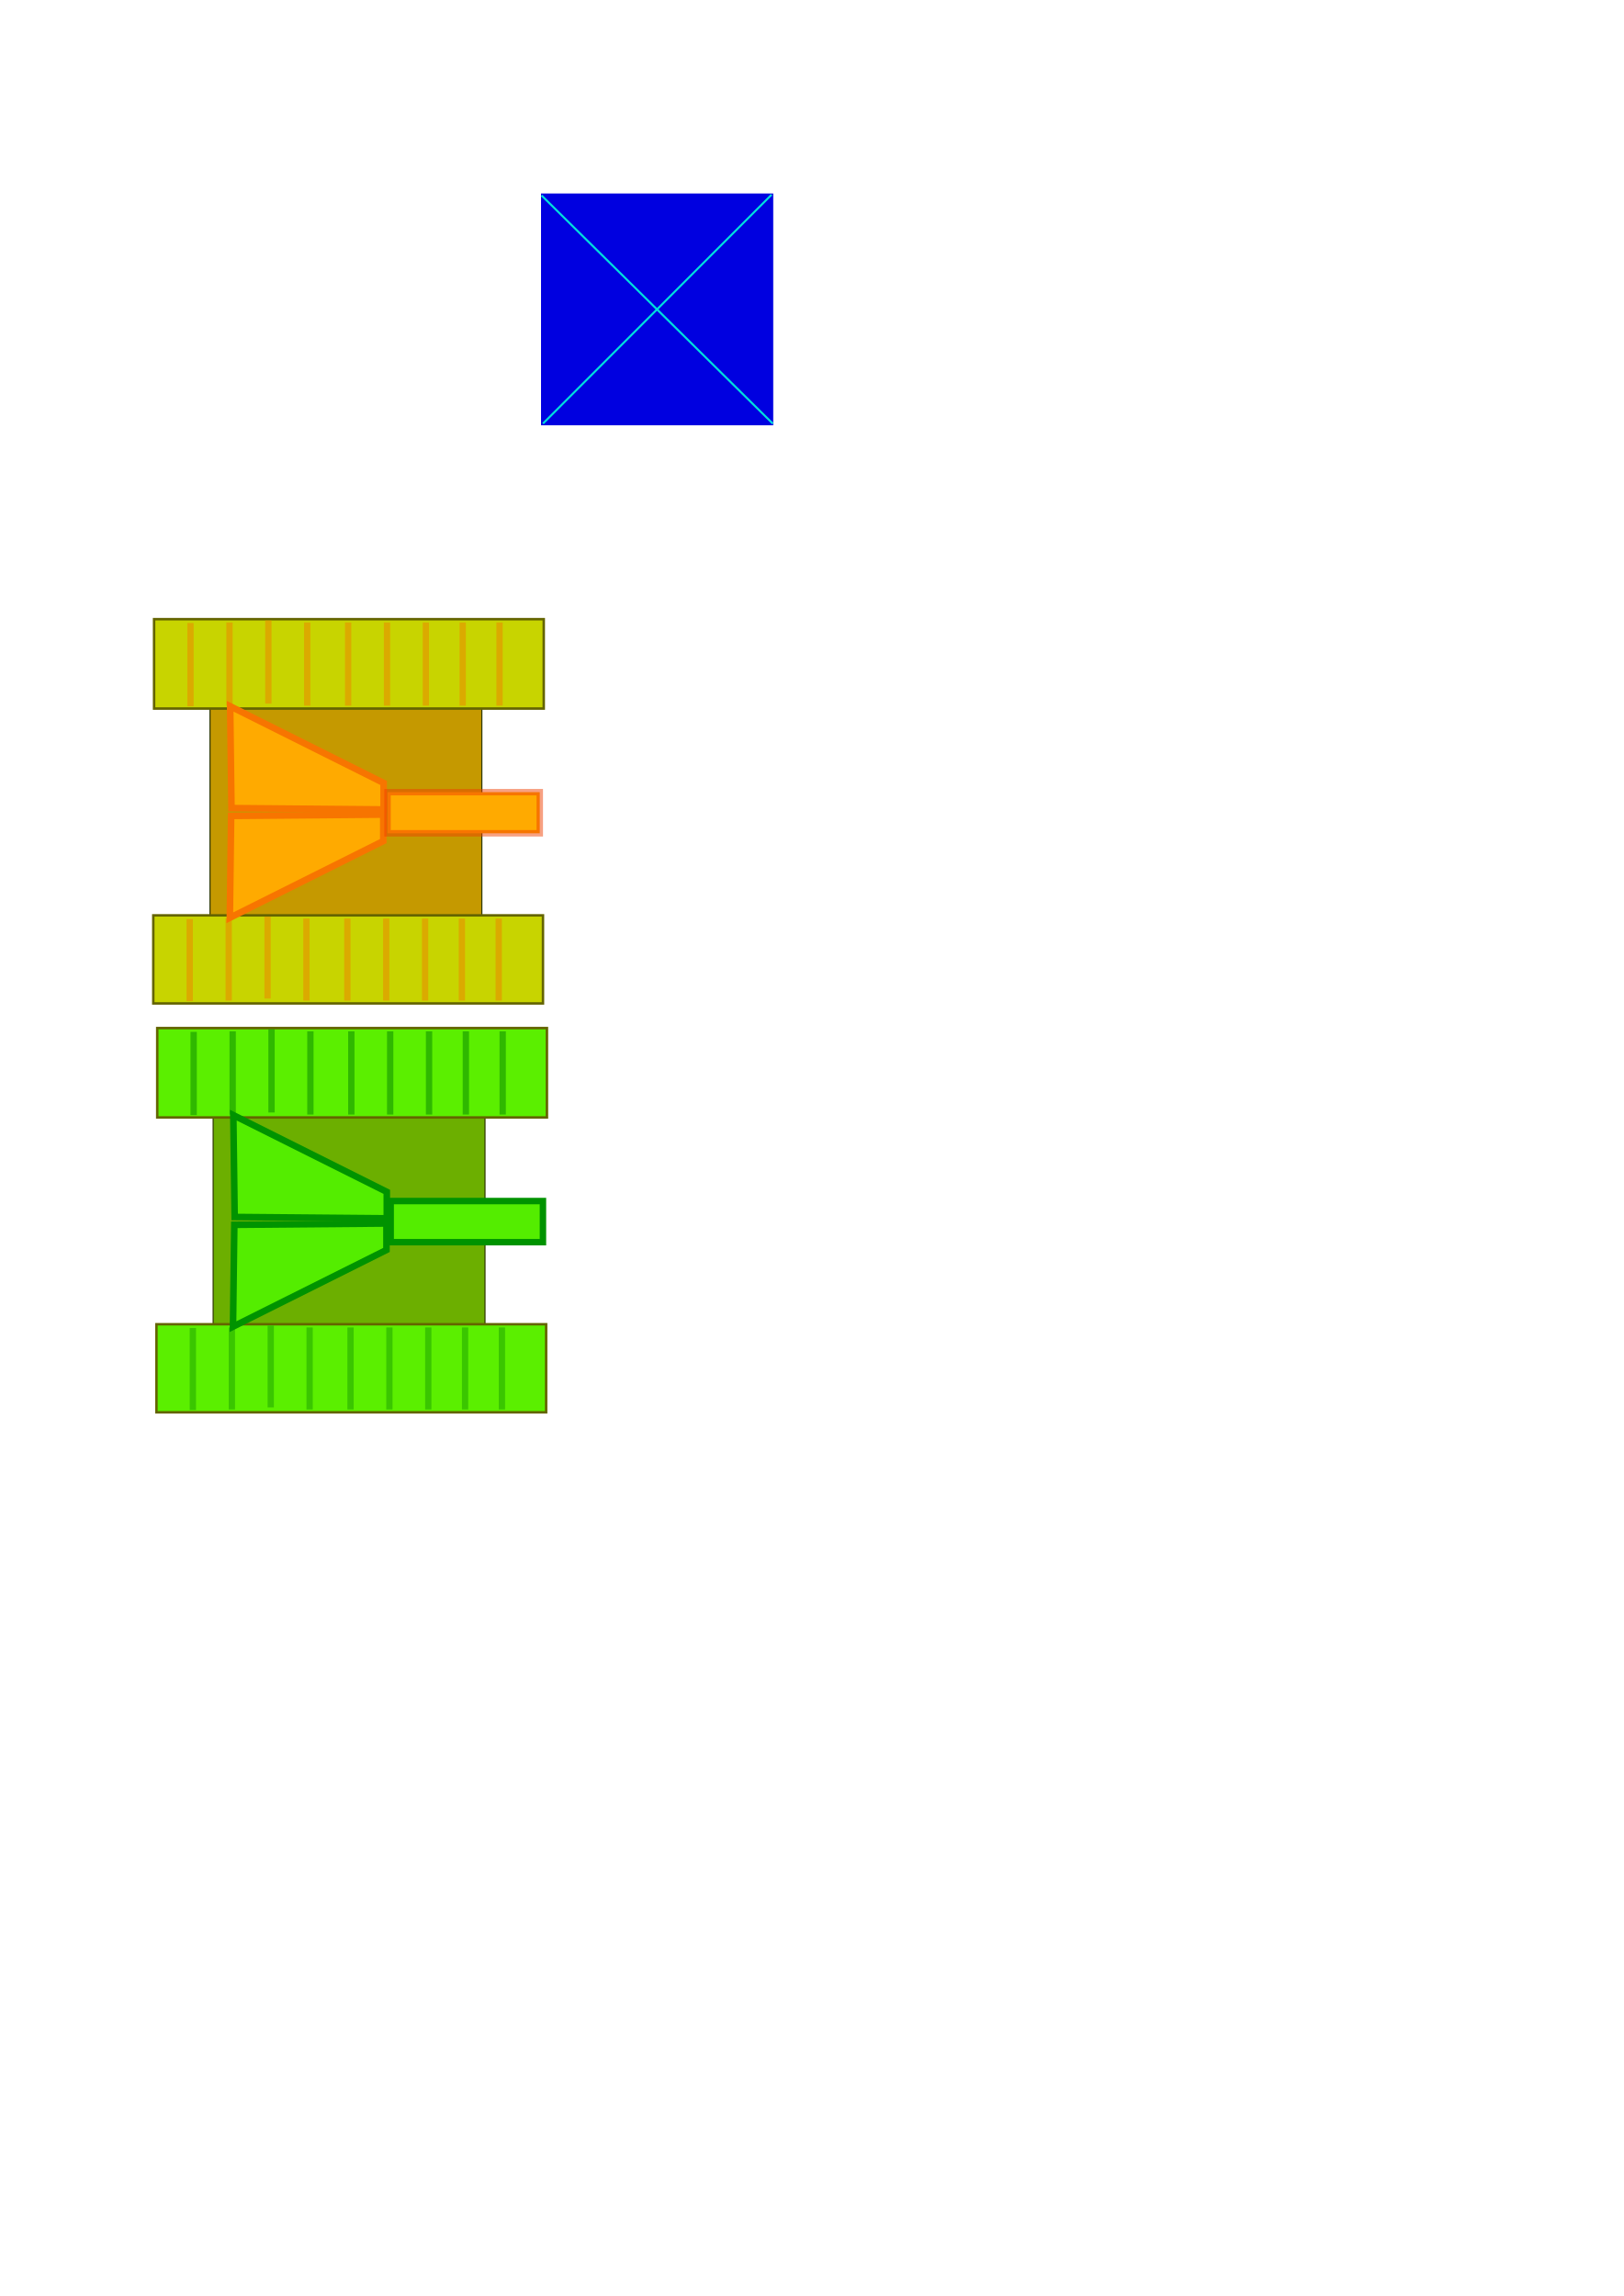
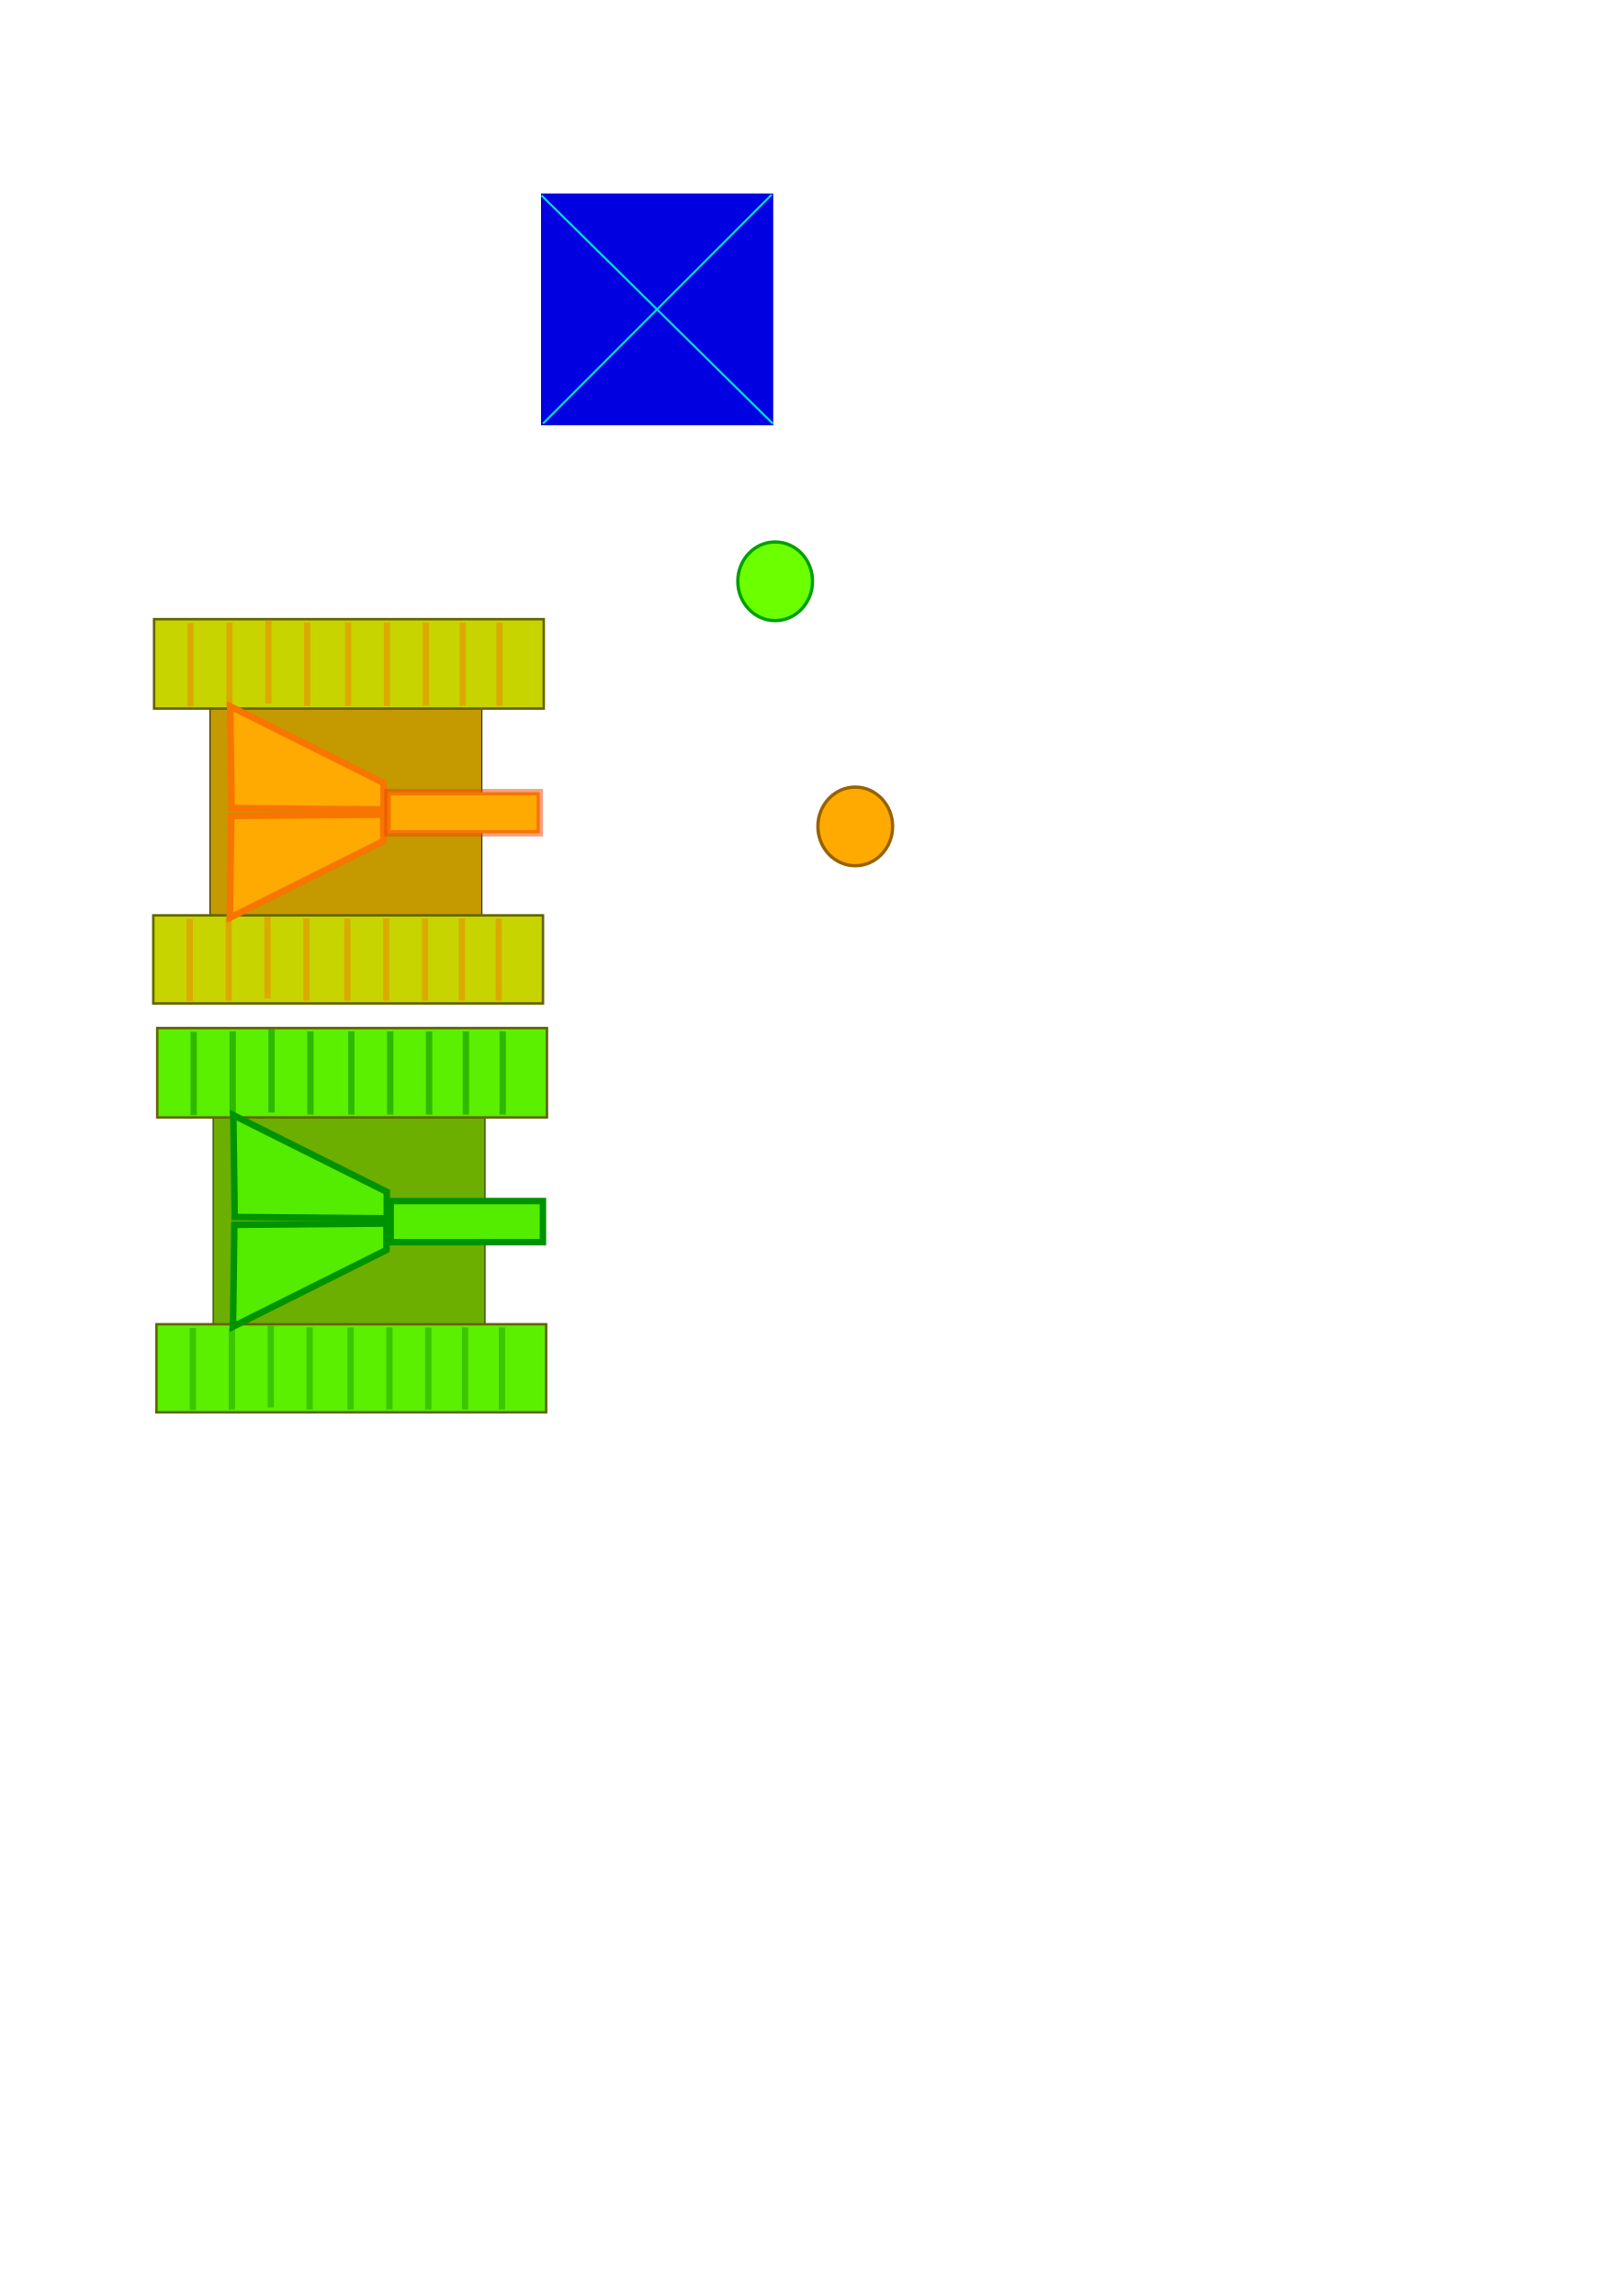
<svg xmlns="http://www.w3.org/2000/svg" width="210mm" height="297mm" viewBox="0 0 210 297" version="1.1" id="svg1">
  <defs id="defs1">
    <linearGradient id="swatch1">
      <stop style="stop-color:#878600;stop-opacity:1;" offset="0" id="stop1" />
    </linearGradient>
  </defs>
  <g id="layer1">
    <path style="fill:#0000e0;fill-opacity:1;stroke-width:0.177" d="M 69.972,40.021 V 25.028 H 84.989 100.005 v 14.993 14.993 H 84.989 69.972 Z" id="path5" />
    <path style="fill:#0000e0;fill-opacity:1;stroke:#00dfdc;stroke-width:0.265;stroke-opacity:1" d="M 70.042,25.284 99.952,54.801" id="path6" />
    <path style="fill:#0000e0;fill-opacity:1;stroke:#00dfdc;stroke-width:0.261;stroke-opacity:1" d="M 70.228,54.79 99.786,25.191" id="path7" />
    <g id="g3">
      <rect style="fill:#c59900;fill-opacity:1;stroke:#2e3800;stroke-width:0.148;stroke-opacity:1" id="rect1" width="29.512" height="35.158" x="90.46" y="-62.317" transform="rotate(90)" />
      <g id="g2" transform="matrix(0.9999535,0,0,1.014809,0.1731716,-0.8377344)">
        <rect style="fill:#c8d400;fill-opacity:1;stroke:#646400;stroke-width:0.318;stroke-dasharray:none;stroke-opacity:1" id="rect3-8-1" width="50.401" height="11.394" x="19.755" y="79.751" />
        <path style="fill:#5bef00;stroke:#ee7e00;stroke-width:0.812;stroke-dasharray:none;stroke-opacity:0.486" d="M 24.465,80.238 V 90.845" id="path2" />
        <path style="fill:#5bef00;stroke:#ee7e00;stroke-width:0.812;stroke-dasharray:none;stroke-opacity:0.486" d="M 29.51,80.169 V 90.776" id="path2-8" />
        <path style="fill:#5bef00;stroke:#ee7e00;stroke-width:0.812;stroke-dasharray:none;stroke-opacity:0.486" d="M 34.537,79.904 V 90.511" id="path2-8-1" />
        <path style="fill:#5bef00;stroke:#ee7e00;stroke-width:0.812;stroke-dasharray:none;stroke-opacity:0.486" d="M 39.564,80.169 V 90.776" id="path2-8-1-2" />
        <path style="fill:#5bef00;stroke:#ee7e00;stroke-width:0.812;stroke-dasharray:none;stroke-opacity:0.486" d="M 44.856,80.169 V 90.776" id="path2-8-1-2-2" />
        <path style="fill:#5bef00;stroke:#ee7e00;stroke-width:0.812;stroke-dasharray:none;stroke-opacity:0.486" d="M 49.883,80.169 V 90.776" id="path2-8-1-2-2-6" />
        <path style="fill:#5bef00;stroke:#ee7e00;stroke-width:0.812;stroke-dasharray:none;stroke-opacity:0.486" d="M 54.91,80.169 V 90.776" id="path2-8-1-2-2-6-1" />
        <path style="fill:#5bef00;stroke:#ee7e00;stroke-width:0.812;stroke-dasharray:none;stroke-opacity:0.486" d="M 59.672,80.169 V 90.776" id="path2-8-1-2-2-6-1-9" />
        <path style="fill:#5bef00;stroke:#ee7e00;stroke-width:0.812;stroke-dasharray:none;stroke-opacity:0.486" d="M 64.435,80.169 V 90.776" id="path2-8-1-2-2-6-1-9-2" />
      </g>
      <g id="g2-1" transform="translate(0.0695569,38.65484)">
        <rect style="fill:#c8d400;fill-opacity:1;stroke:#646400;stroke-width:0.318;stroke-dasharray:none;stroke-opacity:1" id="rect3-8-1-3" width="50.401" height="11.394" x="19.755" y="79.751" />
        <path style="fill:#5bef00;stroke:#ee7e00;stroke-width:0.812;stroke-dasharray:none;stroke-opacity:0.486" d="M 24.465,80.238 V 90.845" id="path2-87" />
        <path style="fill:#5bef00;stroke:#ee7e00;stroke-width:0.812;stroke-dasharray:none;stroke-opacity:0.486" d="M 29.51,80.169 V 90.776" id="path2-8-4" />
        <path style="fill:#5bef00;stroke:#ee7e00;stroke-width:0.812;stroke-dasharray:none;stroke-opacity:0.486" d="M 34.537,79.904 V 90.511" id="path2-8-1-27" />
        <path style="fill:#5bef00;stroke:#ee7e00;stroke-width:0.812;stroke-dasharray:none;stroke-opacity:0.486" d="M 39.564,80.169 V 90.776" id="path2-8-1-2-7" />
        <path style="fill:#5bef00;stroke:#ee7e00;stroke-width:0.812;stroke-dasharray:none;stroke-opacity:0.486" d="M 44.856,80.169 V 90.776" id="path2-8-1-2-2-9" />
        <path style="fill:#5bef00;stroke:#ee7e00;stroke-width:0.812;stroke-dasharray:none;stroke-opacity:0.486" d="M 49.883,80.169 V 90.776" id="path2-8-1-2-2-6-3" />
        <path style="fill:#5bef00;stroke:#ee7e00;stroke-width:0.812;stroke-dasharray:none;stroke-opacity:0.486" d="M 54.91,80.169 V 90.776" id="path2-8-1-2-2-6-1-1" />
        <path style="fill:#5bef00;stroke:#ee7e00;stroke-width:0.812;stroke-dasharray:none;stroke-opacity:0.486" d="M 59.672,80.169 V 90.776" id="path2-8-1-2-2-6-1-9-9" />
        <path style="fill:#5bef00;stroke:#ee7e00;stroke-width:0.812;stroke-dasharray:none;stroke-opacity:0.486" d="M 64.435,80.169 V 90.776" id="path2-8-1-2-2-6-1-9-2-8" />
      </g>
      <path style="fill:#ffaa00;stroke:#f77500;stroke-width:0.85;stroke-dasharray:none;stroke-opacity:1;fill-opacity:1" d="m 29.768,91.358 19.846,9.923 v 3.422 l -19.675,-0.171 z" id="path3" />
      <path style="fill:#ffaa00;fill-opacity:1;stroke:#f77500;stroke-width:0.85;stroke-dasharray:none;stroke-opacity:1" d="m 29.725,118.719 19.846,-9.923 v -3.422 l -19.675,0.171 z" id="path3-8" />
      <rect style="fill:#ffaa00;fill-opacity:1;stroke:#ee3e00;stroke-width:0.834;stroke-dasharray:none;stroke-opacity:0.486" id="rect3" width="19.691" height="5.32" x="50.119" y="102.471" />
    </g>
    <g id="g4">
      <rect style="fill:#6caf00;fill-opacity:1;stroke:#2e3800;stroke-width:0.148;stroke-opacity:1" id="rect1-6" width="29.512" height="35.158" x="143.351" y="-62.727" transform="rotate(90)" />
      <rect style="fill:#5bef00;fill-opacity:1;stroke:#646400;stroke-width:0.321;stroke-dasharray:none;stroke-opacity:1" id="rect3-8-1-0" width="50.399" height="11.563" x="20.337" y="132.986" />
      <path style="fill:#5bef00;stroke:#007e00;stroke-width:0.818;stroke-dasharray:none;stroke-opacity:0.486" d="M 25.047,133.48 V 144.244" id="path2-9" />
      <path style="fill:#5bef00;stroke:#007e00;stroke-width:0.818;stroke-dasharray:none;stroke-opacity:0.486" d="m 30.092,133.41 v 10.764" id="path2-8-0" />
      <path style="fill:#5bef00;stroke:#007e00;stroke-width:0.818;stroke-dasharray:none;stroke-opacity:0.486" d="m 35.118,133.141 v 10.764" id="path2-8-1-0" />
      <path style="fill:#5bef00;stroke:#007e00;stroke-width:0.818;stroke-dasharray:none;stroke-opacity:0.486" d="m 40.145,133.41 v 10.764" id="path2-8-1-2-6" />
      <path style="fill:#5bef00;stroke:#007e00;stroke-width:0.818;stroke-dasharray:none;stroke-opacity:0.486" d="m 45.437,133.41 v 10.764" id="path2-8-1-2-2-1" />
      <path style="fill:#5bef00;stroke:#007e00;stroke-width:0.818;stroke-dasharray:none;stroke-opacity:0.486" d="m 50.464,133.41 v 10.764" id="path2-8-1-2-2-6-38" />
      <path style="fill:#5bef00;stroke:#007e00;stroke-width:0.818;stroke-dasharray:none;stroke-opacity:0.486" d="m 55.49,133.41 v 10.764" id="path2-8-1-2-2-6-1-93" />
      <path style="fill:#5bef00;stroke:#007e00;stroke-width:0.818;stroke-dasharray:none;stroke-opacity:0.486" d="m 60.253,133.41 v 10.764" id="path2-8-1-2-2-6-1-9-4" />
      <path style="fill:#5bef00;stroke:#007e00;stroke-width:0.818;stroke-dasharray:none;stroke-opacity:0.486" d="m 65.015,133.41 v 10.764" id="path2-8-1-2-2-6-1-9-2-4" />
      <rect style="fill:#5bef00;fill-opacity:1;stroke:#646400;stroke-width:0.318;stroke-dasharray:none;stroke-opacity:1" id="rect3-8-1-3-0" width="50.401" height="11.394" x="20.234" y="171.298" />
      <path style="fill:#2fb800;fill-opacity:1;stroke:#3ac600;stroke-width:0.812;stroke-dasharray:none;stroke-opacity:1" d="M 24.944,171.784 V 182.392" id="path2-87-6" />
      <path style="fill:#2fb800;fill-opacity:1;stroke:#3ac600;stroke-width:0.812;stroke-dasharray:none;stroke-opacity:1" d="m 29.989,171.715 v 10.607" id="path2-8-4-6" />
      <path style="fill:#2fb800;fill-opacity:1;stroke:#3ac600;stroke-width:0.812;stroke-dasharray:none;stroke-opacity:1" d="m 35.016,171.451 v 10.607" id="path2-8-1-27-1" />
      <path style="fill:#2fb800;fill-opacity:1;stroke:#3ac600;stroke-width:0.812;stroke-dasharray:none;stroke-opacity:1" d="m 40.044,171.715 v 10.607" id="path2-8-1-2-7-8" />
      <path style="fill:#2fb800;fill-opacity:1;stroke:#3ac600;stroke-width:0.812;stroke-dasharray:none;stroke-opacity:1" d="m 45.335,171.715 v 10.607" id="path2-8-1-2-2-9-4" />
      <path style="fill:#2fb800;fill-opacity:1;stroke:#3ac600;stroke-width:0.812;stroke-dasharray:none;stroke-opacity:1" d="m 50.362,171.715 v 10.607" id="path2-8-1-2-2-6-3-9" />
      <path style="fill:#2fb800;fill-opacity:1;stroke:#3ac600;stroke-width:0.812;stroke-dasharray:none;stroke-opacity:1" d="m 55.389,171.715 v 10.607" id="path2-8-1-2-2-6-1-1-6" />
      <path style="fill:#2fb800;fill-opacity:1;stroke:#3ac600;stroke-width:0.812;stroke-dasharray:none;stroke-opacity:1" d="m 60.152,171.715 v 10.607" id="path2-8-1-2-2-6-1-9-9-3" />
      <path style="fill:#2fb800;fill-opacity:1;stroke:#3ac600;stroke-width:0.812;stroke-dasharray:none;stroke-opacity:1" d="m 64.914,171.715 v 10.607" id="path2-8-1-2-2-6-1-9-2-8-7" />
      <path style="fill:#54ed00;fill-opacity:1;stroke:#009300;stroke-width:0.85;stroke-dasharray:none;stroke-opacity:1" d="m 30.178,144.25 19.846,9.923 v 3.422 L 30.349,157.423 Z" id="path3-88" />
      <path style="fill:#54ed00;fill-opacity:1;stroke:#009300;stroke-width:0.85;stroke-dasharray:none;stroke-opacity:1" d="m 30.135,171.611 19.846,-9.923 v -3.422 l -19.675,0.171 z" id="path3-8-2" />
      <rect style="fill:#54ed00;fill-opacity:1;stroke:#009300;stroke-width:0.834;stroke-dasharray:none;stroke-opacity:1" id="rect3-9" width="19.691" height="5.32" x="50.529" y="155.362" />
    </g>
+     <ellipse style="fill:#6cff00;stroke:#00a000;stroke-width:0.425;fill-opacity:1;stroke-opacity:1" id="path1" cx="100.255" cy="75.191" rx="4.832" ry="5.088" />
+     <ellipse style="fill:#ffaa00;fill-opacity:1;stroke:#986200;stroke-width:0.425;stroke-opacity:1" id="path1-8" cx="110.613" cy="106.901" rx="4.832" ry="5.088" />
  </g>
</svg>
